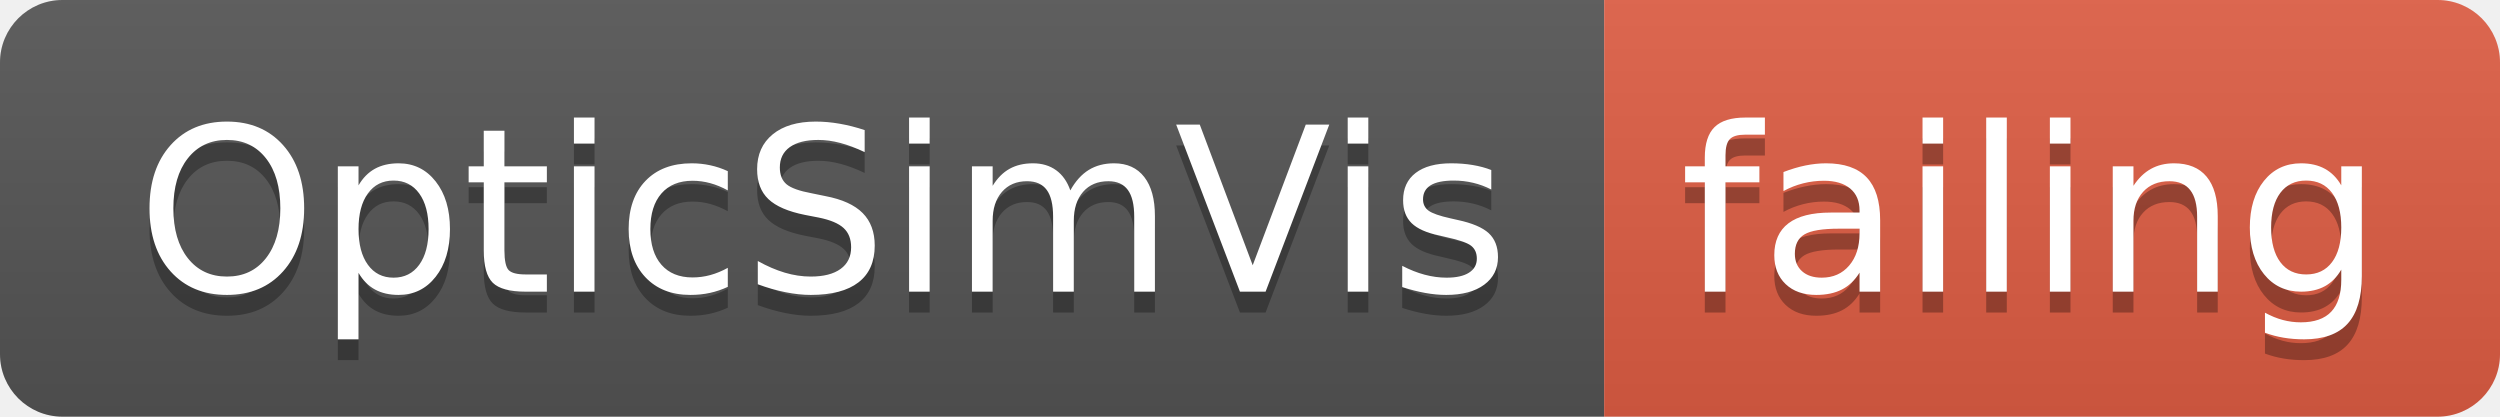
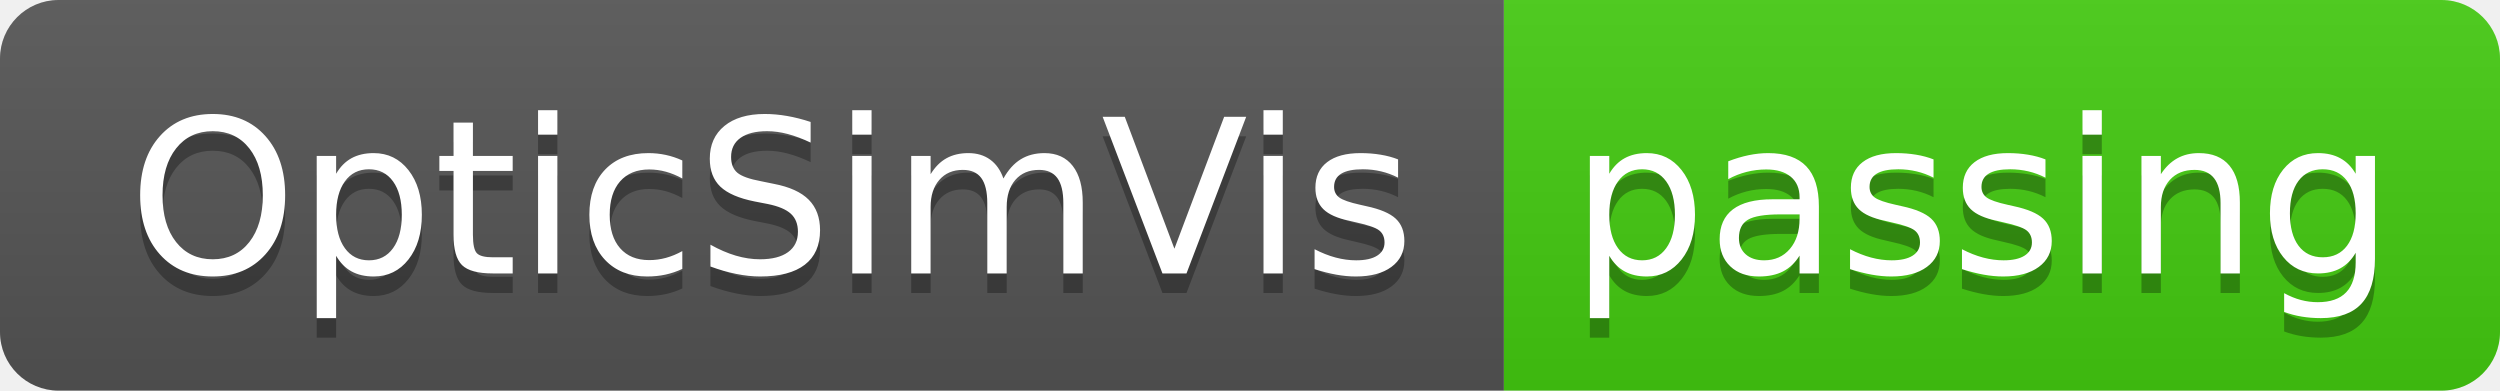
- <svg xmlns="http://www.w3.org/2000/svg" width="120" height="20">
+ <svg xmlns="http://www.w3.org/2000/svg" width="128" height="20">
  <linearGradient id="smooth" x2="0" y2="100%">
    <stop offset="0" stop-color="#bbb" stop-opacity=".1" />
    <stop offset="1" stop-opacity=".1" />
  </linearGradient>
  <clipPath id="round">
-     <rect width="120" height="20" rx="3" fill="#fff" />
+     <rect width="128" height="20" rx="3" fill="#fff" />
  </clipPath>
  <g clip-path="url(#round)">
    <rect width="77" height="20" fill="#555" />
-     <rect x="77" width="43" height="20" fill="#e05d44" />
-     <rect width="120" height="20" fill="url(#smooth)" />
+     <rect x="77" width="51" height="20" fill="#4c1" />
+     <rect width="128" height="20" fill="url(#smooth)" />
  </g>
  <g fill="#fff" text-anchor="middle" font-family="DejaVu Sans,Verdana,Geneva,sans-serif" font-size="110">
    <text x="395" y="150" fill="#010101" fill-opacity=".3" transform="scale(0.1)" textLength="670" lengthAdjust="spacing">OpticSimVis</text>
    <text x="395" y="140" transform="scale(0.1)" textLength="670" lengthAdjust="spacing">OpticSimVis</text>
-     <text x="975" y="150" fill="#010101" fill-opacity=".3" transform="scale(0.1)" textLength="330" lengthAdjust="spacing">failing</text>
-     <text x="975" y="140" transform="scale(0.1)" textLength="330" lengthAdjust="spacing">failing</text>
+     <text x="1015" y="150" fill="#010101" fill-opacity=".3" transform="scale(0.1)" textLength="410" lengthAdjust="spacing">passing</text>
+     <text x="1015" y="140" transform="scale(0.1)" textLength="410" lengthAdjust="spacing">passing</text>
  </g>
</svg>
